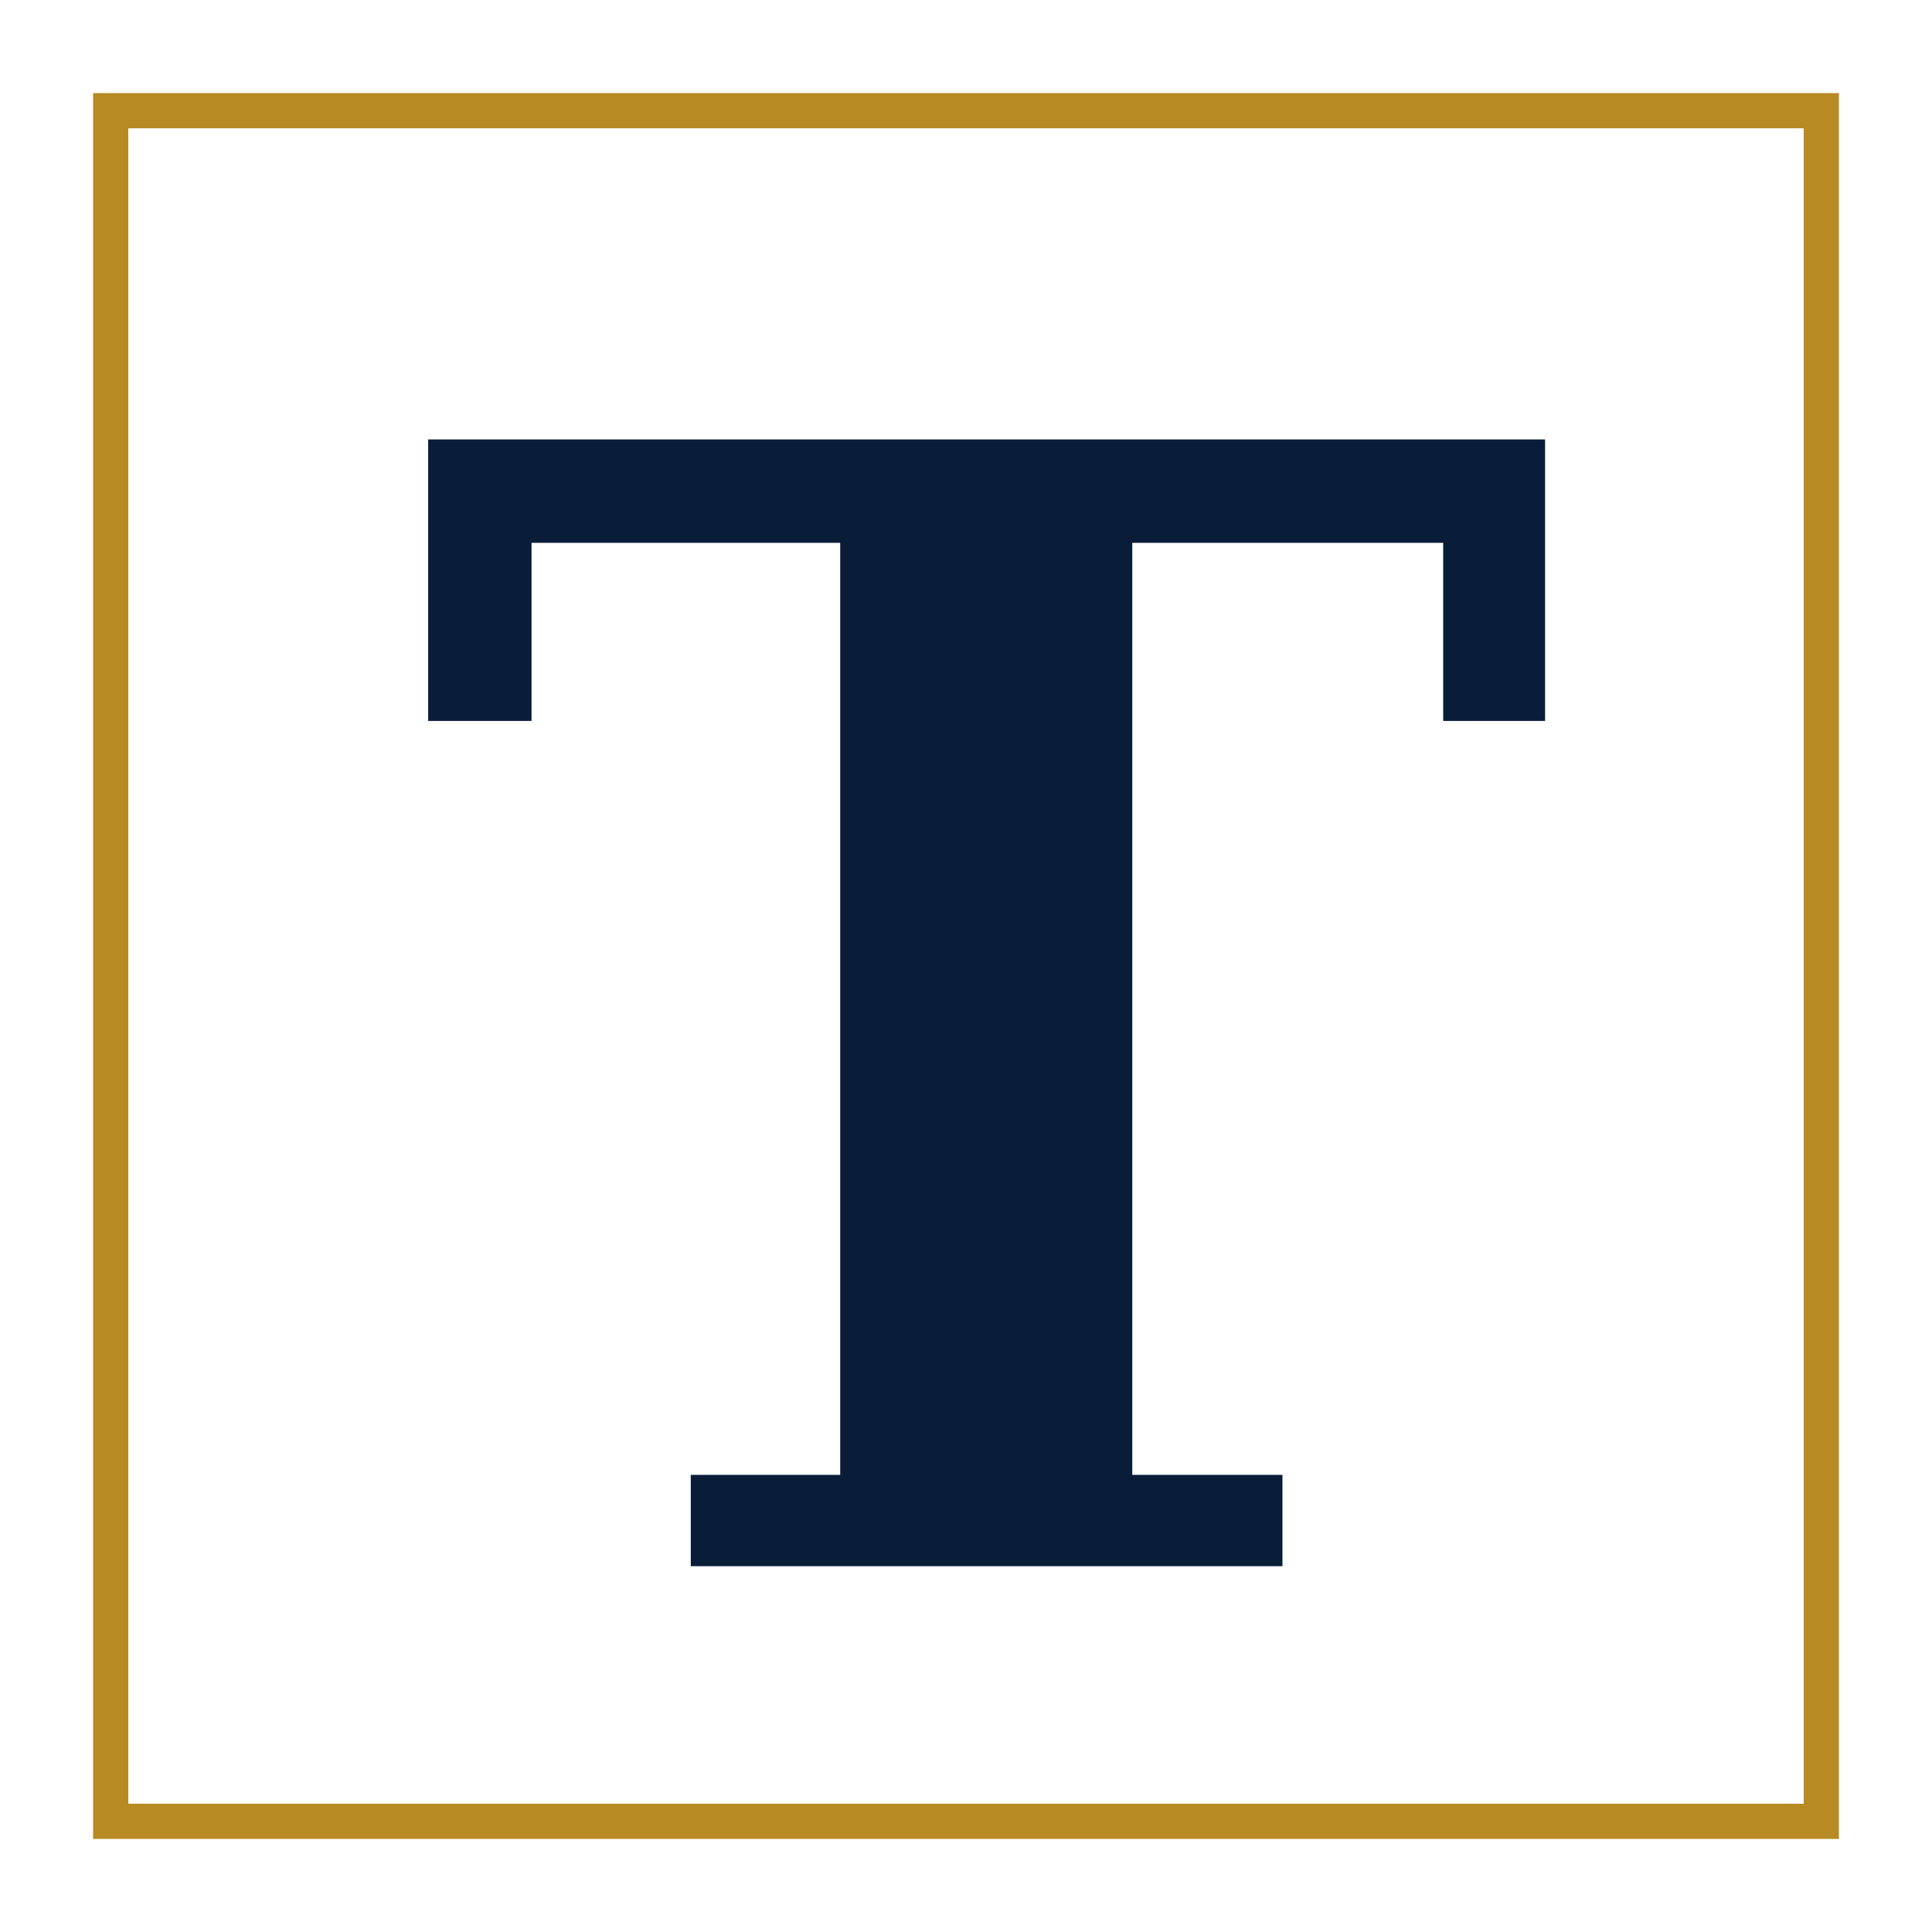
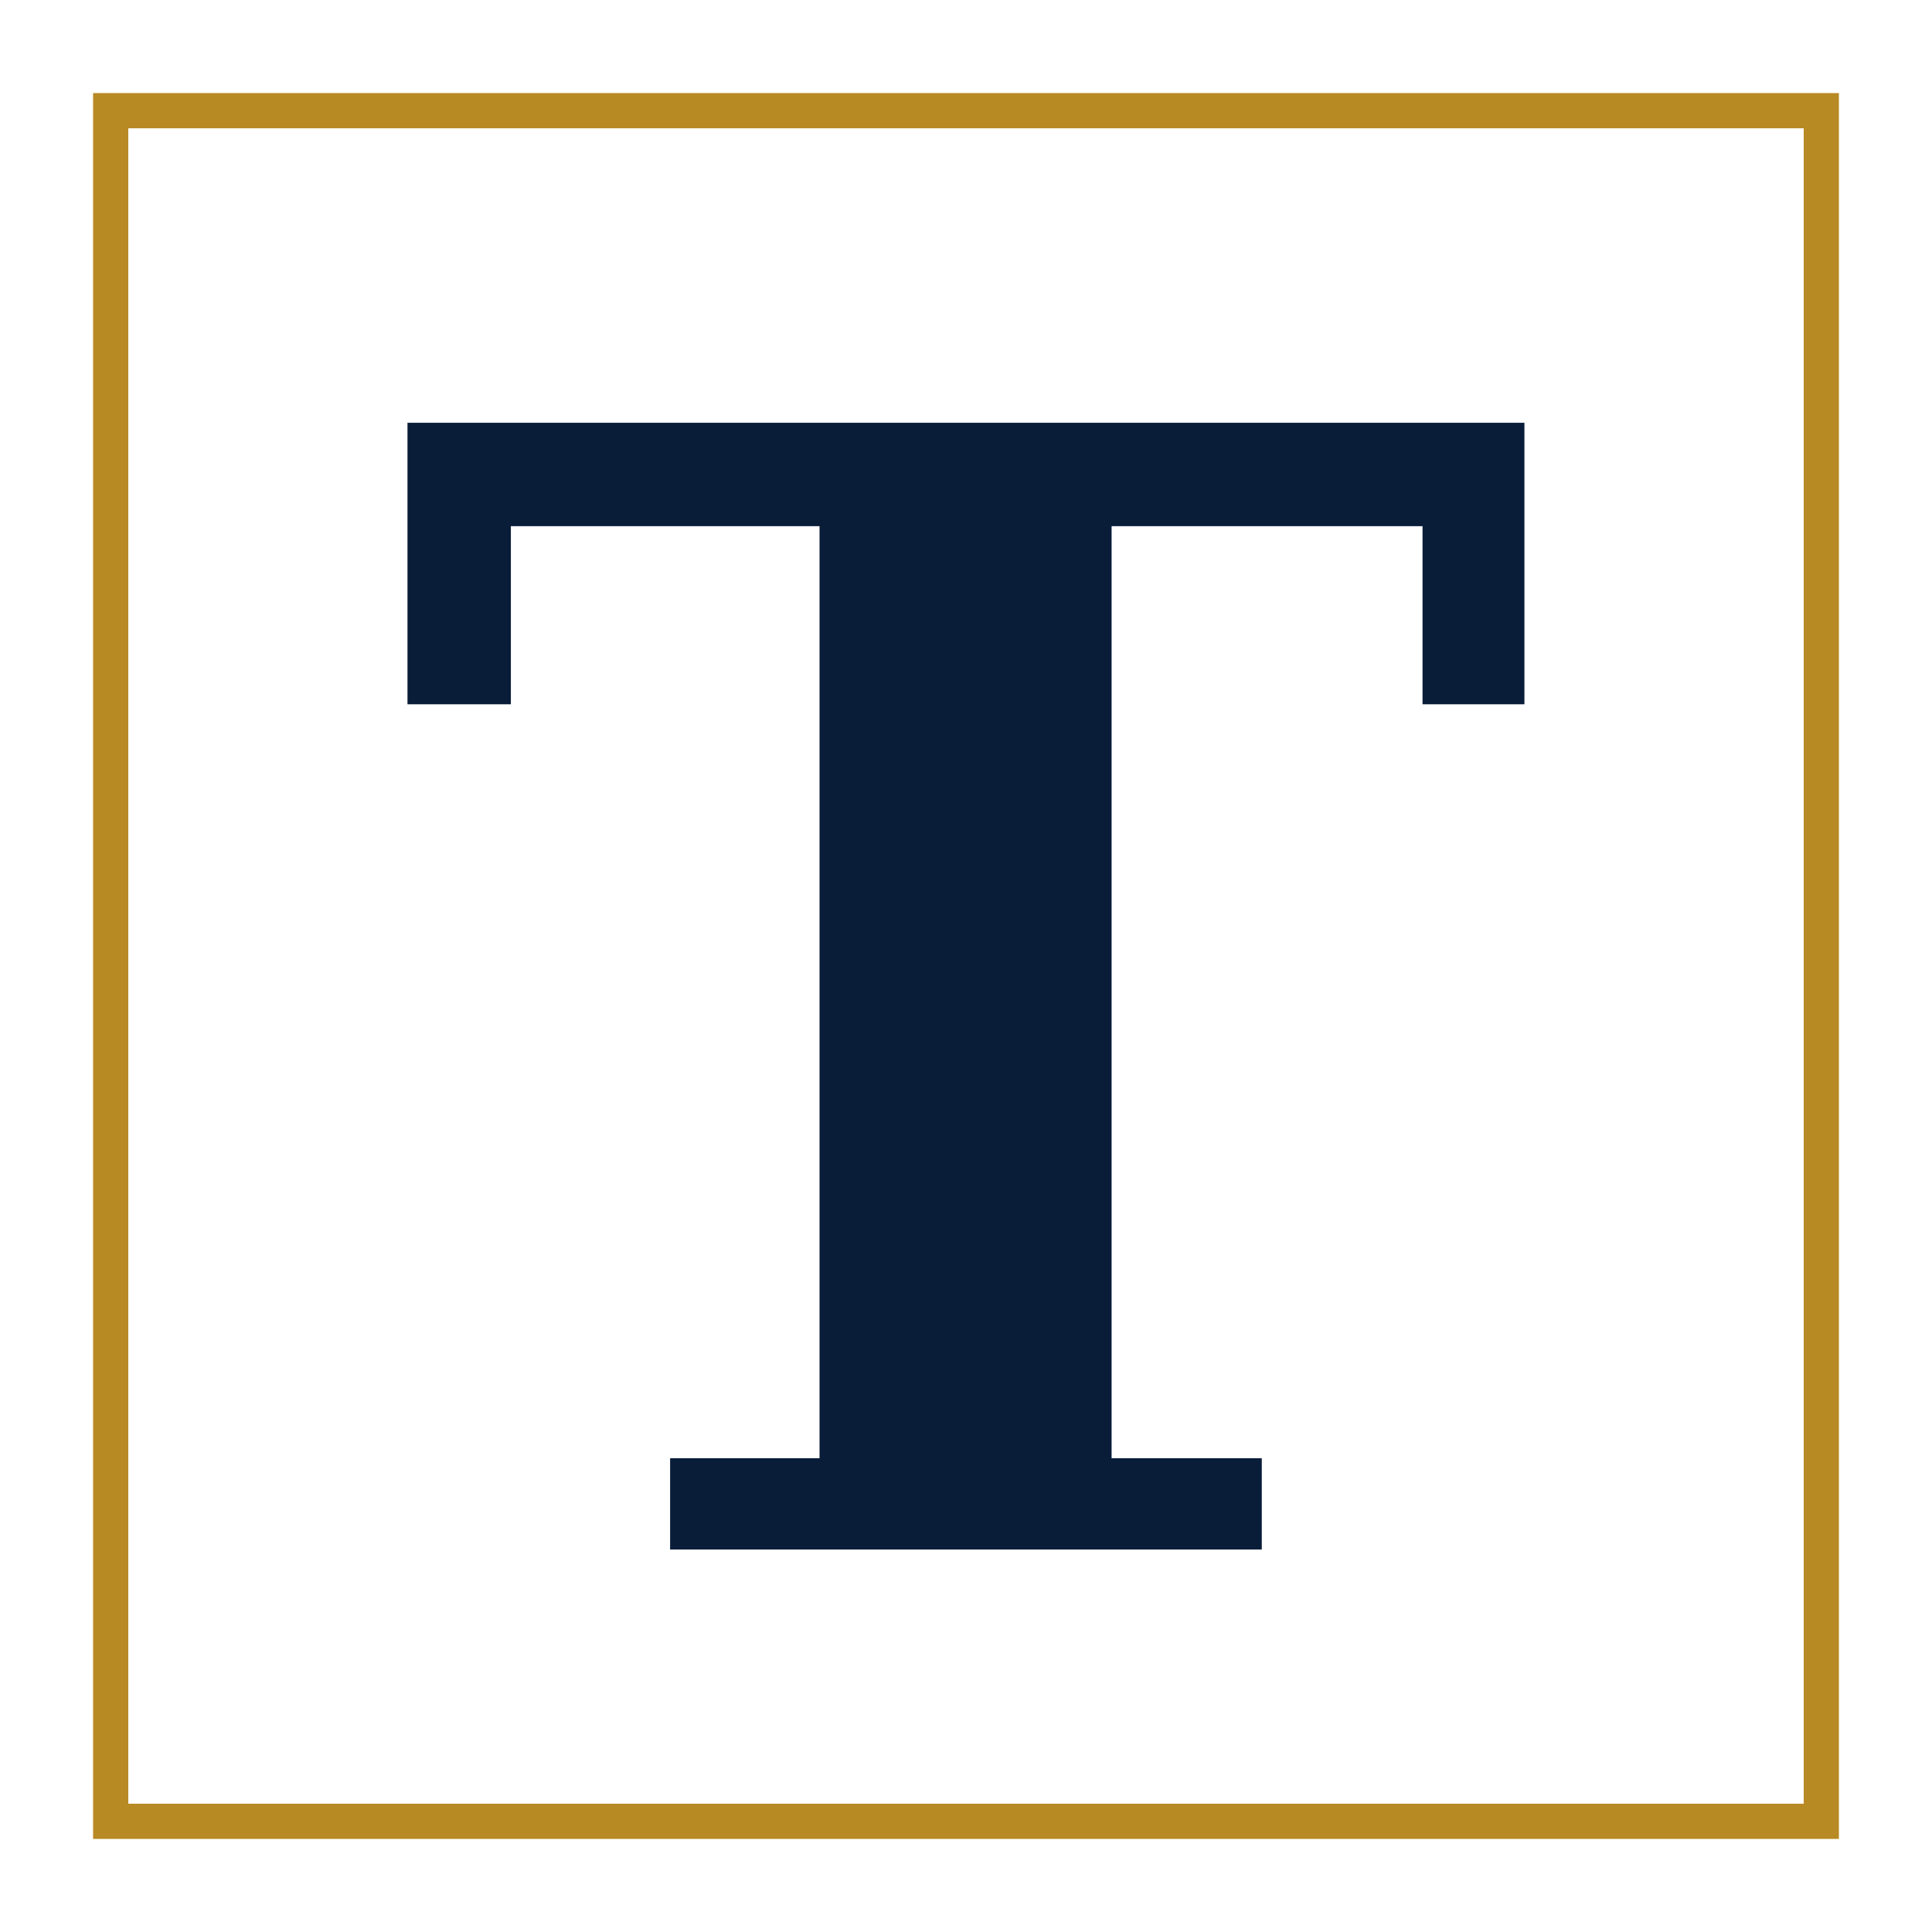
<svg xmlns="http://www.w3.org/2000/svg" width="192" height="192" viewBox="0 0 192 192">
  <rect width="192" height="192" fill="#ffffff" />
  <rect x="11" y="11" width="170" height="170" fill="none" stroke="#b78a24" stroke-width="3.5" />
-   <path d="M371 0V121H569V1356H160V1120H23V1493H1503V1120H1368V1356H956V121H1155V0Z" transform="translate(40.8243 155.645) scale(0.074999 -0.074999)" fill="#091d39" />
+   <path d="M371 0V121H569V1356H160V1120H23V1493H1503V1120H1368V1356H956V121H1155V0Z" transform="translate(38.77 153.99) scale(0.075 -0.075)" fill="#091d39" />
</svg>
